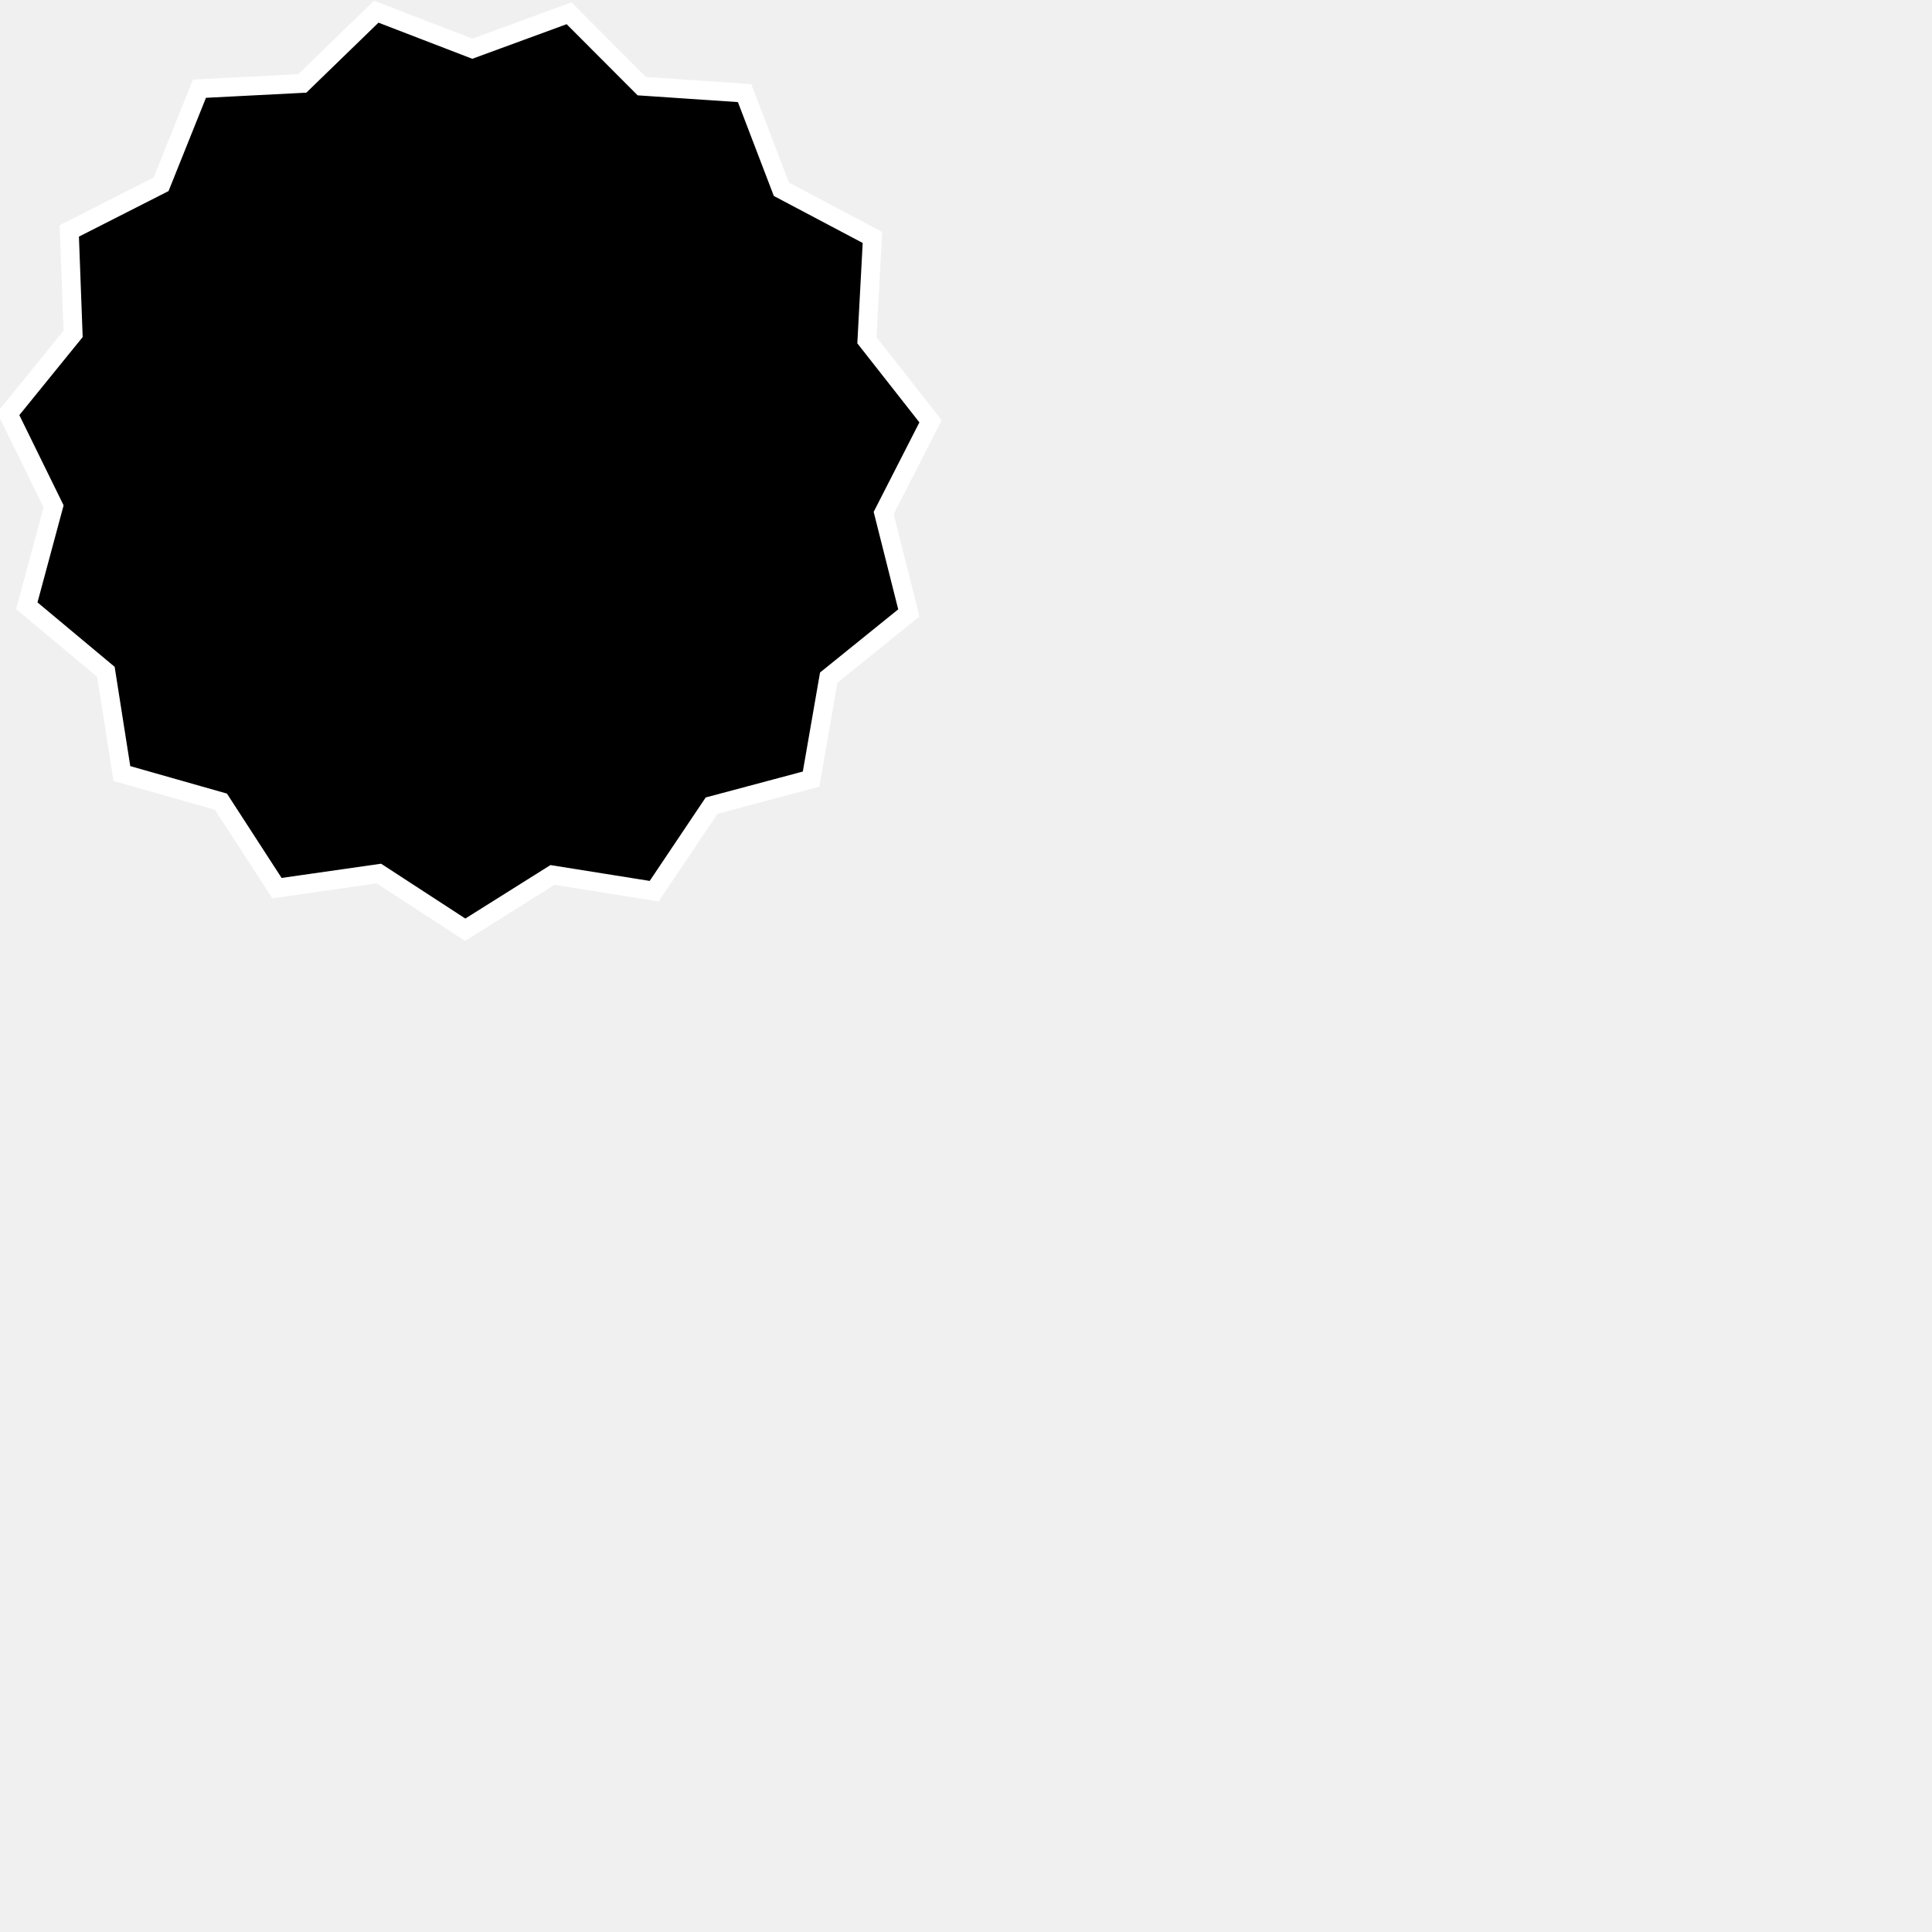
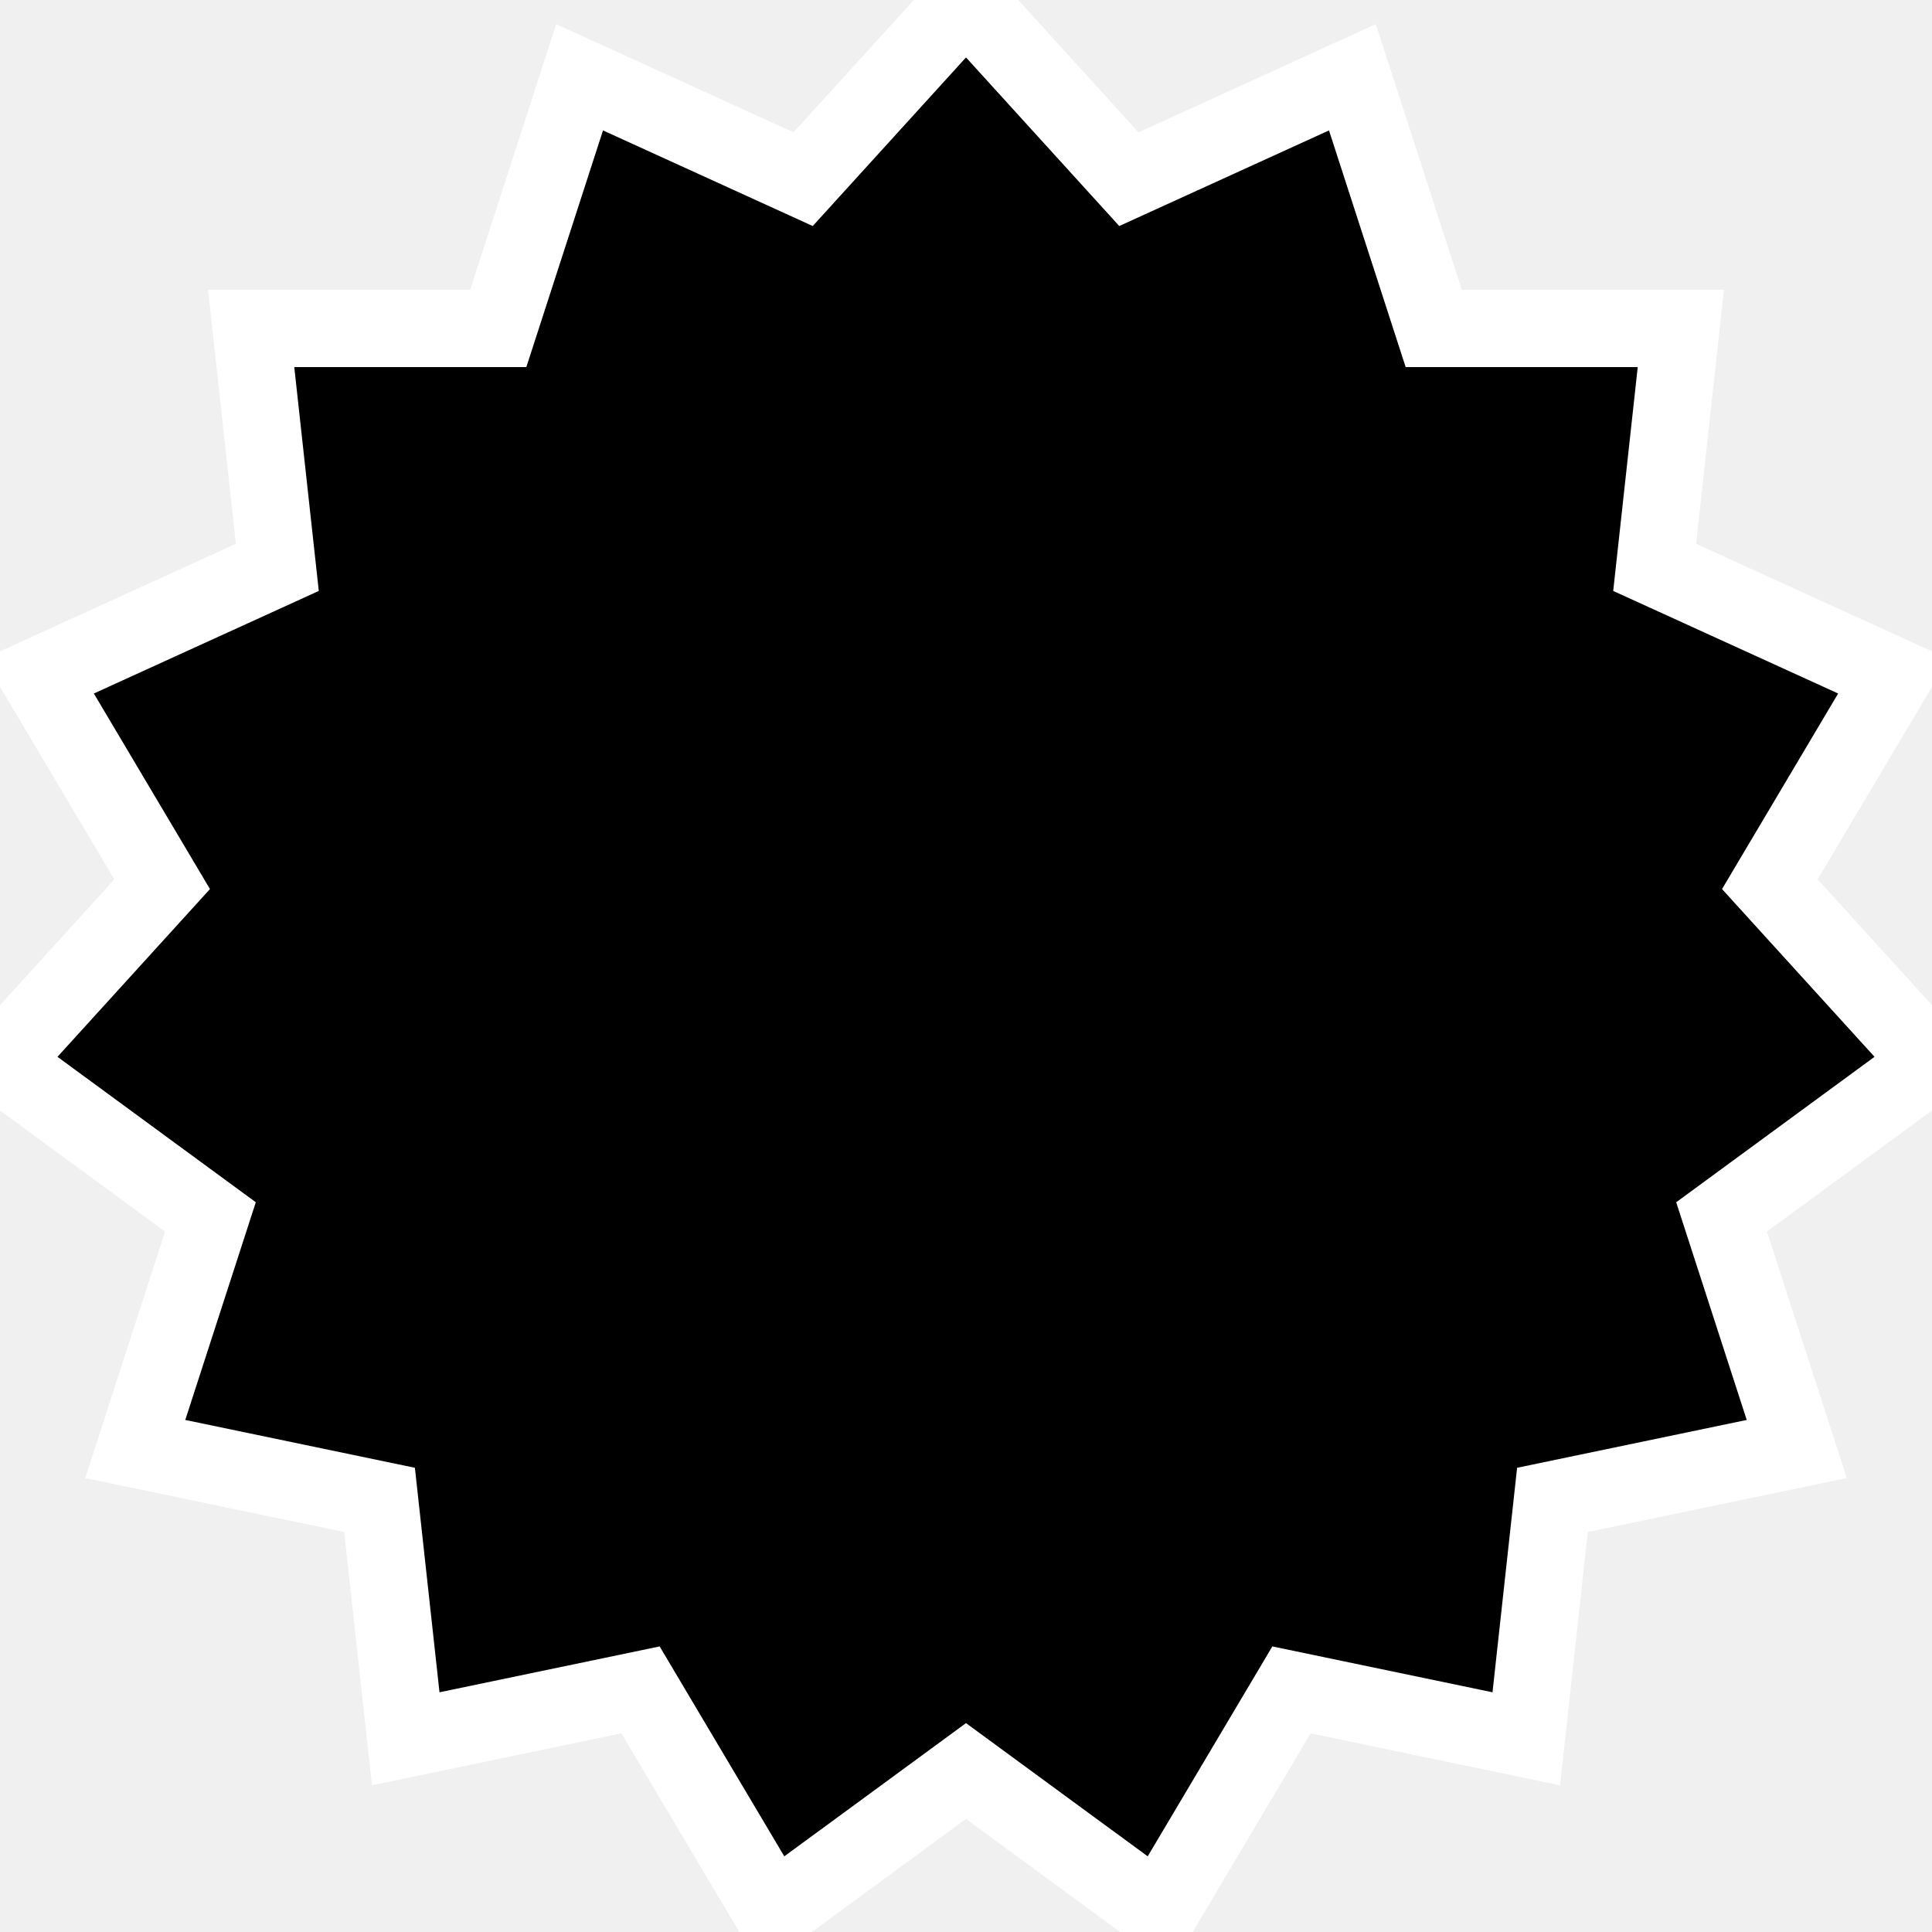
- <svg xmlns="http://www.w3.org/2000/svg" viewBox="-930 -54 512 512" version="1.1">
-   <path style="fill:currentColor;fill-opacity:1;stroke:white;stroke-width:5" d="m -741.429,159.505 -15.209,22.666 -26.955,-4.299 -23.113,14.52 -22.876,-14.891 -27.021,3.864 -14.841,-22.908 -26.256,-7.461 -4.241,-26.964 -20.952,-17.495 7.093,-26.358 -12.024,-24.504 17.201,-21.194 -1.018,-27.277 24.334,-12.366 10.164,-25.332 27.26,-1.399 19.589,-19.008 25.472,9.809 25.627,-9.397 19.28,19.322 27.234,1.839 9.754,25.493 24.131,12.757 -1.458,27.257 16.856,21.469 -12.418,24.307 6.667,26.469 -21.231,17.155 -4.675,26.892 z" />
+ <svg xmlns="http://www.w3.org/2000/svg" viewBox="0 0 100 100" version="1.1">
+   <path style="fill:currentColor;fill-opacity:1;stroke:white;stroke-width:4" d="M 50,0 41.569,9.274 30,4 25.789,17 13,17 14.355,29.367 2,35 8.393,45.767 0,55 10.892,62.987 7,75 19.645,77.634 21,90 33.153,87.468 40,99 50,91.667 60,99 66.847,87.468 79,90 80.355,77.634 93,75 89.108,62.987 100,55 91.607,45.767 98,35 85.645,29.367 87,17 74.211,17 70,4 58.431,9.274 z" />
</svg>
